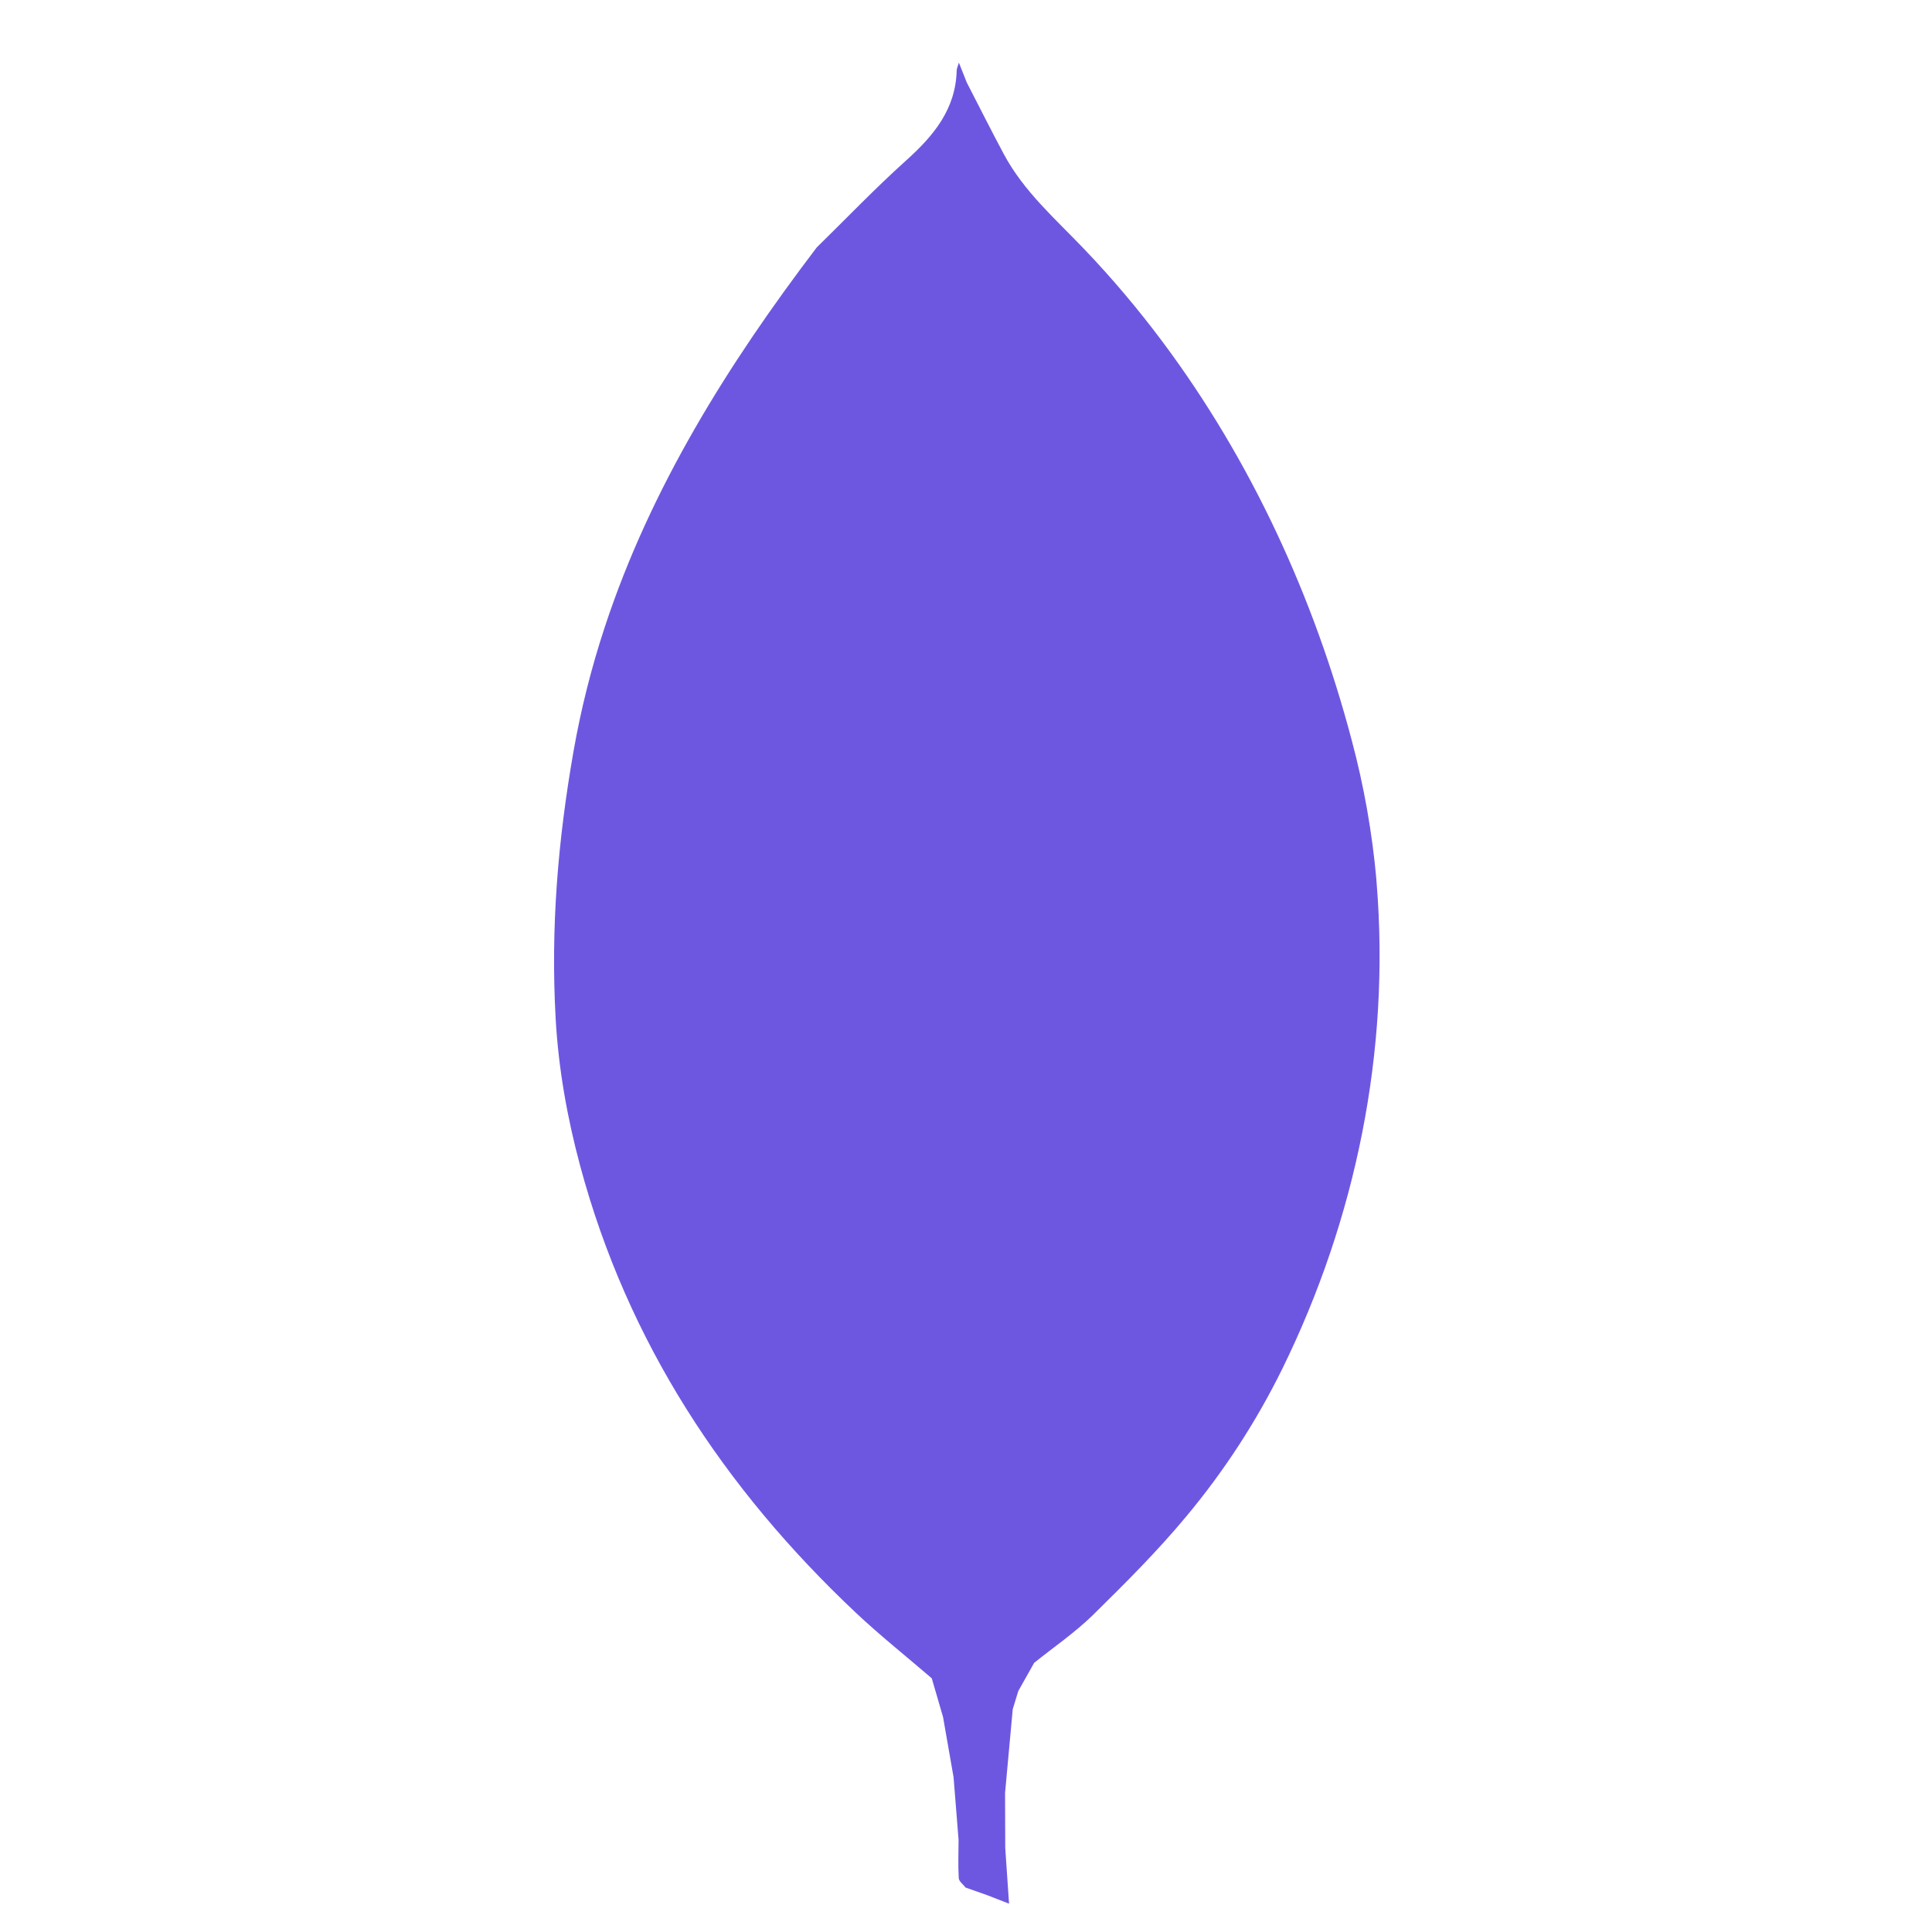
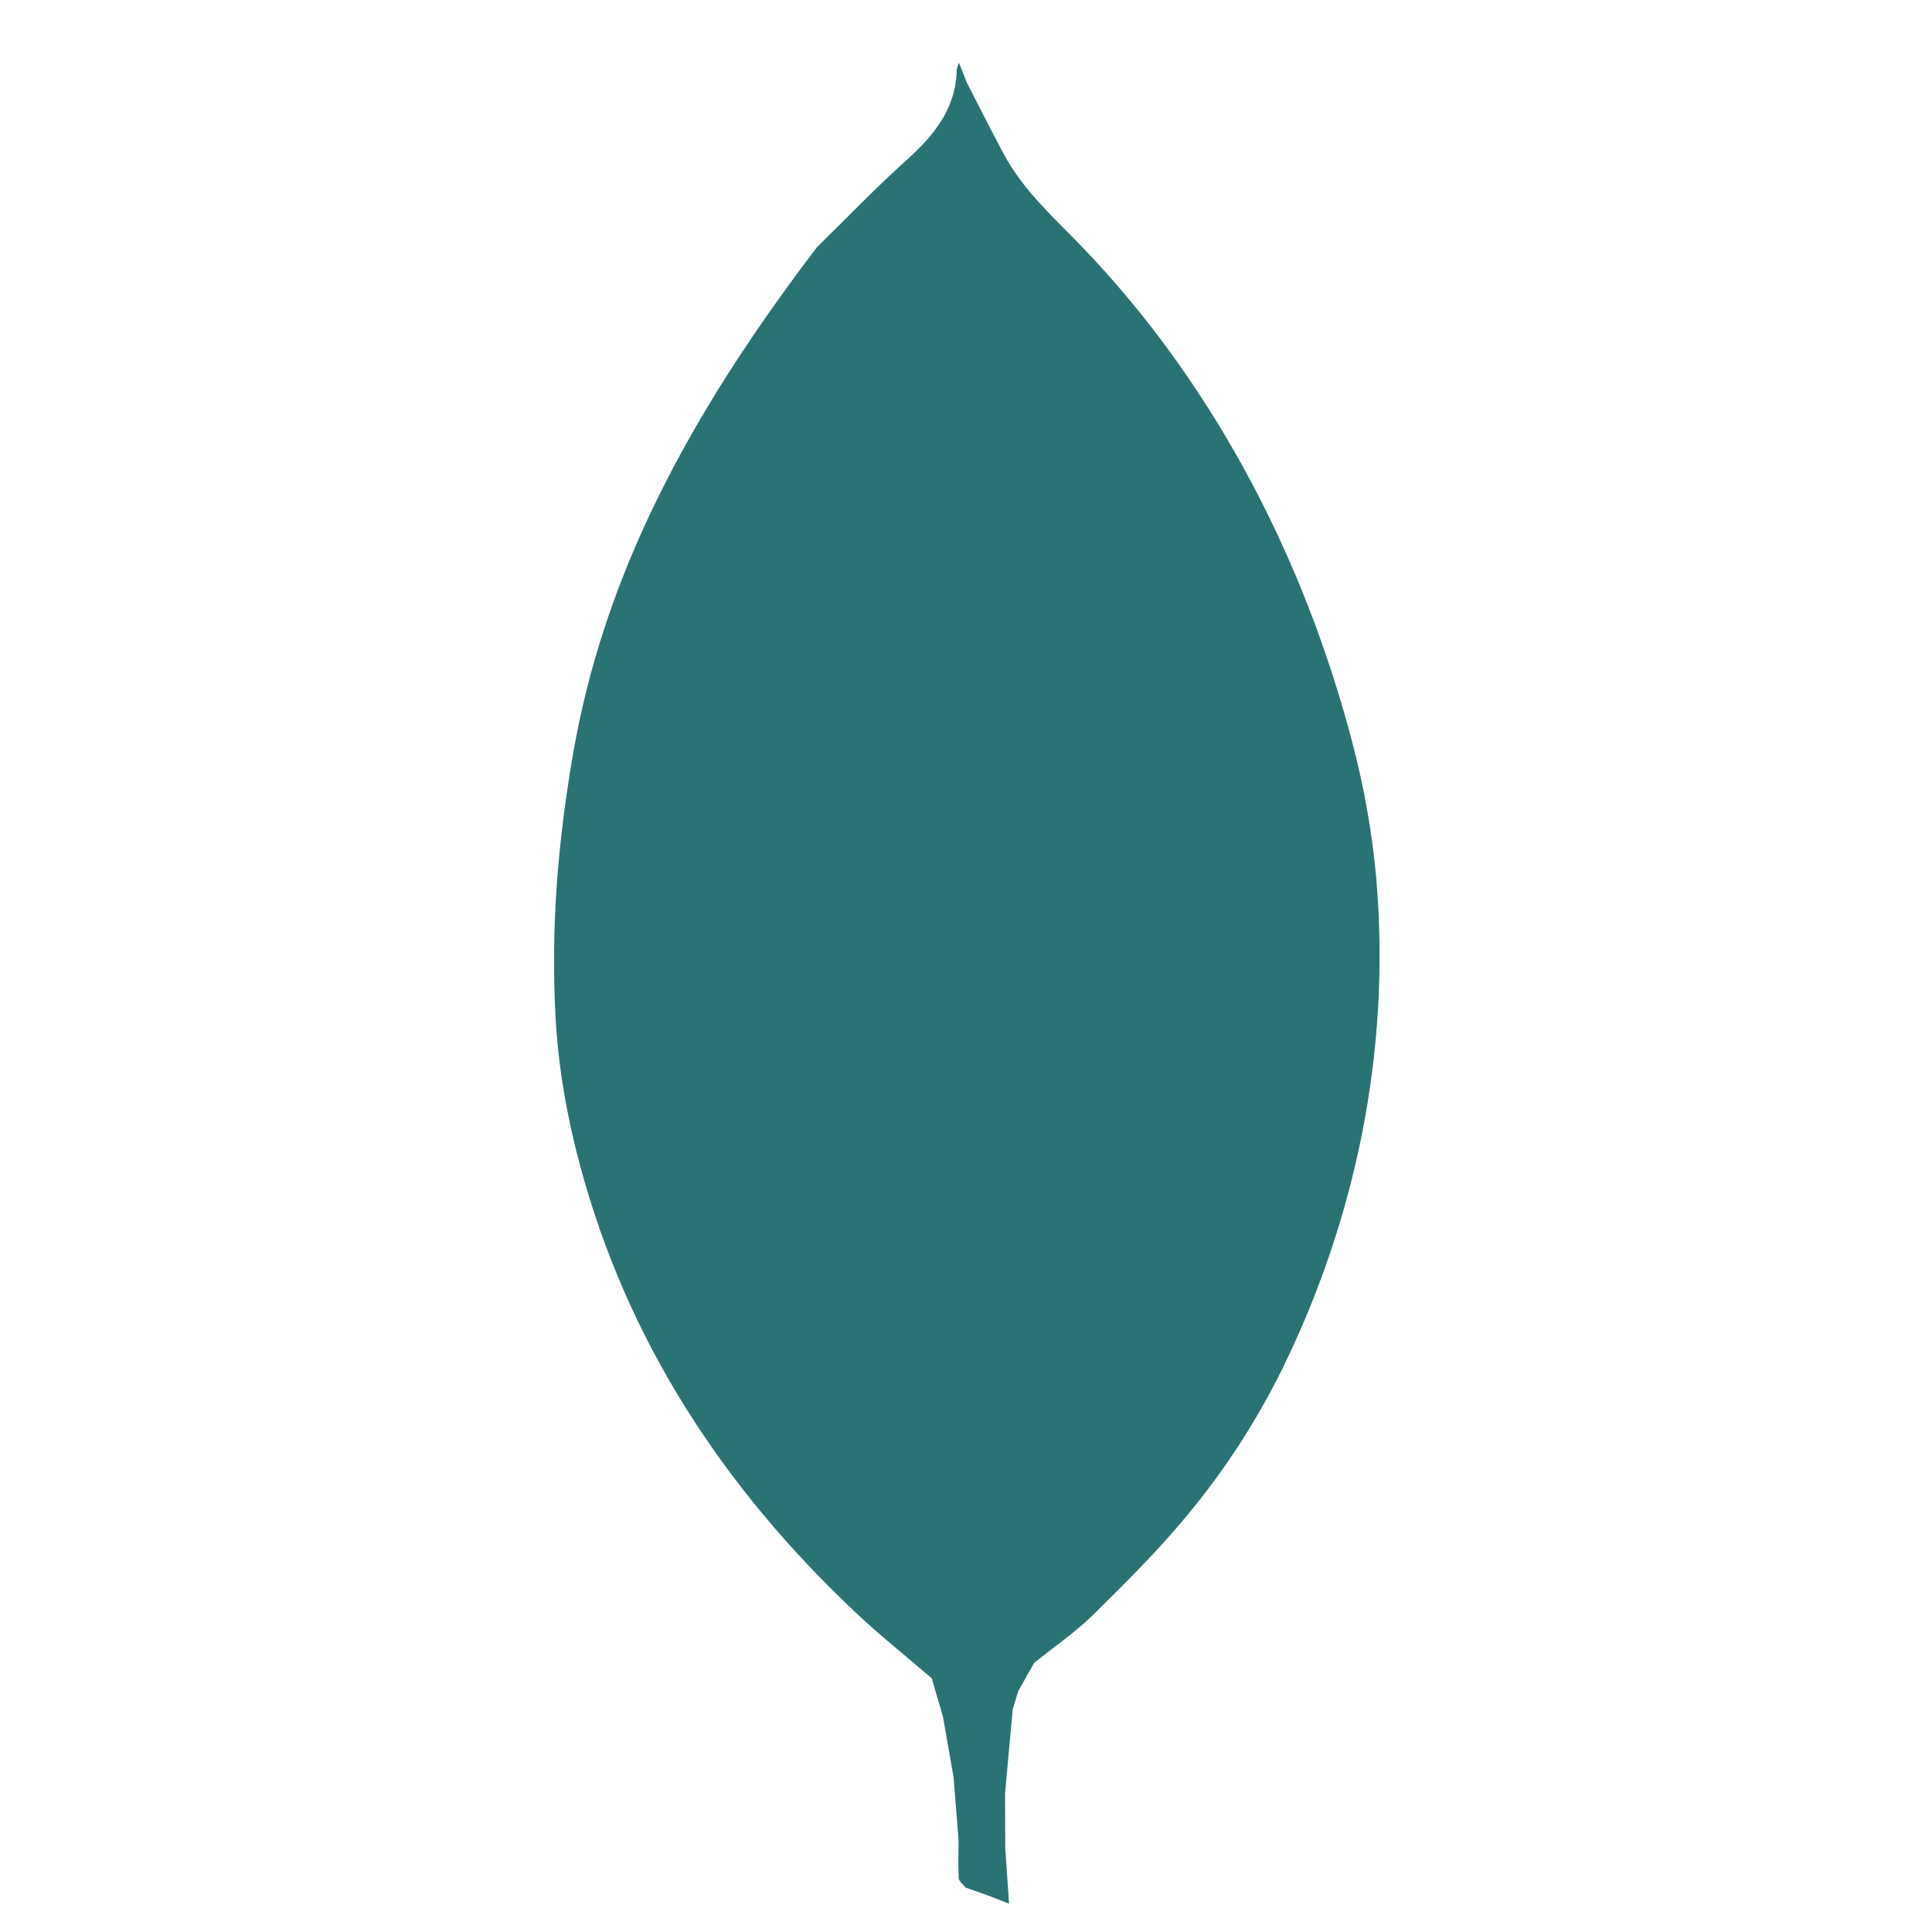
<svg xmlns="http://www.w3.org/2000/svg" width="32" height="32" viewBox="0 0 32 32">
-   <path fill="#6e57e0" d="M22.797 14.562a13.663 13.663 0 0 0-.407-2.297c-.625-2.369-1.666-4.637-3.134-6.603a16.58 16.58 0 0 0-1.294-1.532c-.476-.499-1.004-.957-1.336-1.578-.21-.393-.41-.791-.614-1.187-.003.124-.011.248-.011.371 0-.124.009-.248.011-.372l-.13-.327c-.022.075-.036.101-.036.129-.017.645-.383 1.083-.838 1.492-.512.46-.989.959-1.481 1.441.017.022.036.044.055.066-.019-.022-.038-.043-.055-.066-1.463 1.924-2.752 3.981-3.511 6.29a14.691 14.691 0 0 0-.517 2.056c-.259 1.481-.379 2.92-.296 4.42.046.829.191 1.645.407 2.448.785 2.917 2.379 5.336 4.558 7.392.405.382.842.729 1.265 1.093l.003-.011-.003.011.187.642.174.996.083 1.039c-.001.211-.01.423.003.633.003.054.074.104.113.156l.004-.006-.004.006.353.124.367.143a322.63 322.63 0 0 0-.063-.924l-.003-.91-.021.021.021-.021.127-1.386.092-.302.263-.467c.325-.262.674-.499.971-.79.536-.527 1.071-1.06 1.55-1.637a12.294 12.294 0 0 0 1.588-2.441c1.223-2.491 1.789-5.269 1.564-8.039l-.006-.074z" />
+   <path fill="#297373" d="M22.797 14.562a13.663 13.663 0 0 0-.407-2.297c-.625-2.369-1.666-4.637-3.134-6.603a16.58 16.58 0 0 0-1.294-1.532c-.476-.499-1.004-.957-1.336-1.578-.21-.393-.41-.791-.614-1.187-.003.124-.011.248-.011.371 0-.124.009-.248.011-.372l-.13-.327c-.022.075-.036.101-.036.129-.017.645-.383 1.083-.838 1.492-.512.46-.989.959-1.481 1.441.017.022.036.044.055.066-.019-.022-.038-.043-.055-.066-1.463 1.924-2.752 3.981-3.511 6.29a14.691 14.691 0 0 0-.517 2.056c-.259 1.481-.379 2.92-.296 4.42.046.829.191 1.645.407 2.448.785 2.917 2.379 5.336 4.558 7.392.405.382.842.729 1.265 1.093l.003-.011-.003.011.187.642.174.996.083 1.039c-.001.211-.01.423.003.633.003.054.074.104.113.156l.004-.006-.004.006.353.124.367.143a322.63 322.63 0 0 0-.063-.924l-.003-.91-.021.021.021-.021.127-1.386.092-.302.263-.467c.325-.262.674-.499.971-.79.536-.527 1.071-1.06 1.55-1.637a12.294 12.294 0 0 0 1.588-2.441c1.223-2.491 1.789-5.269 1.564-8.039l-.006-.074z" />
</svg>
